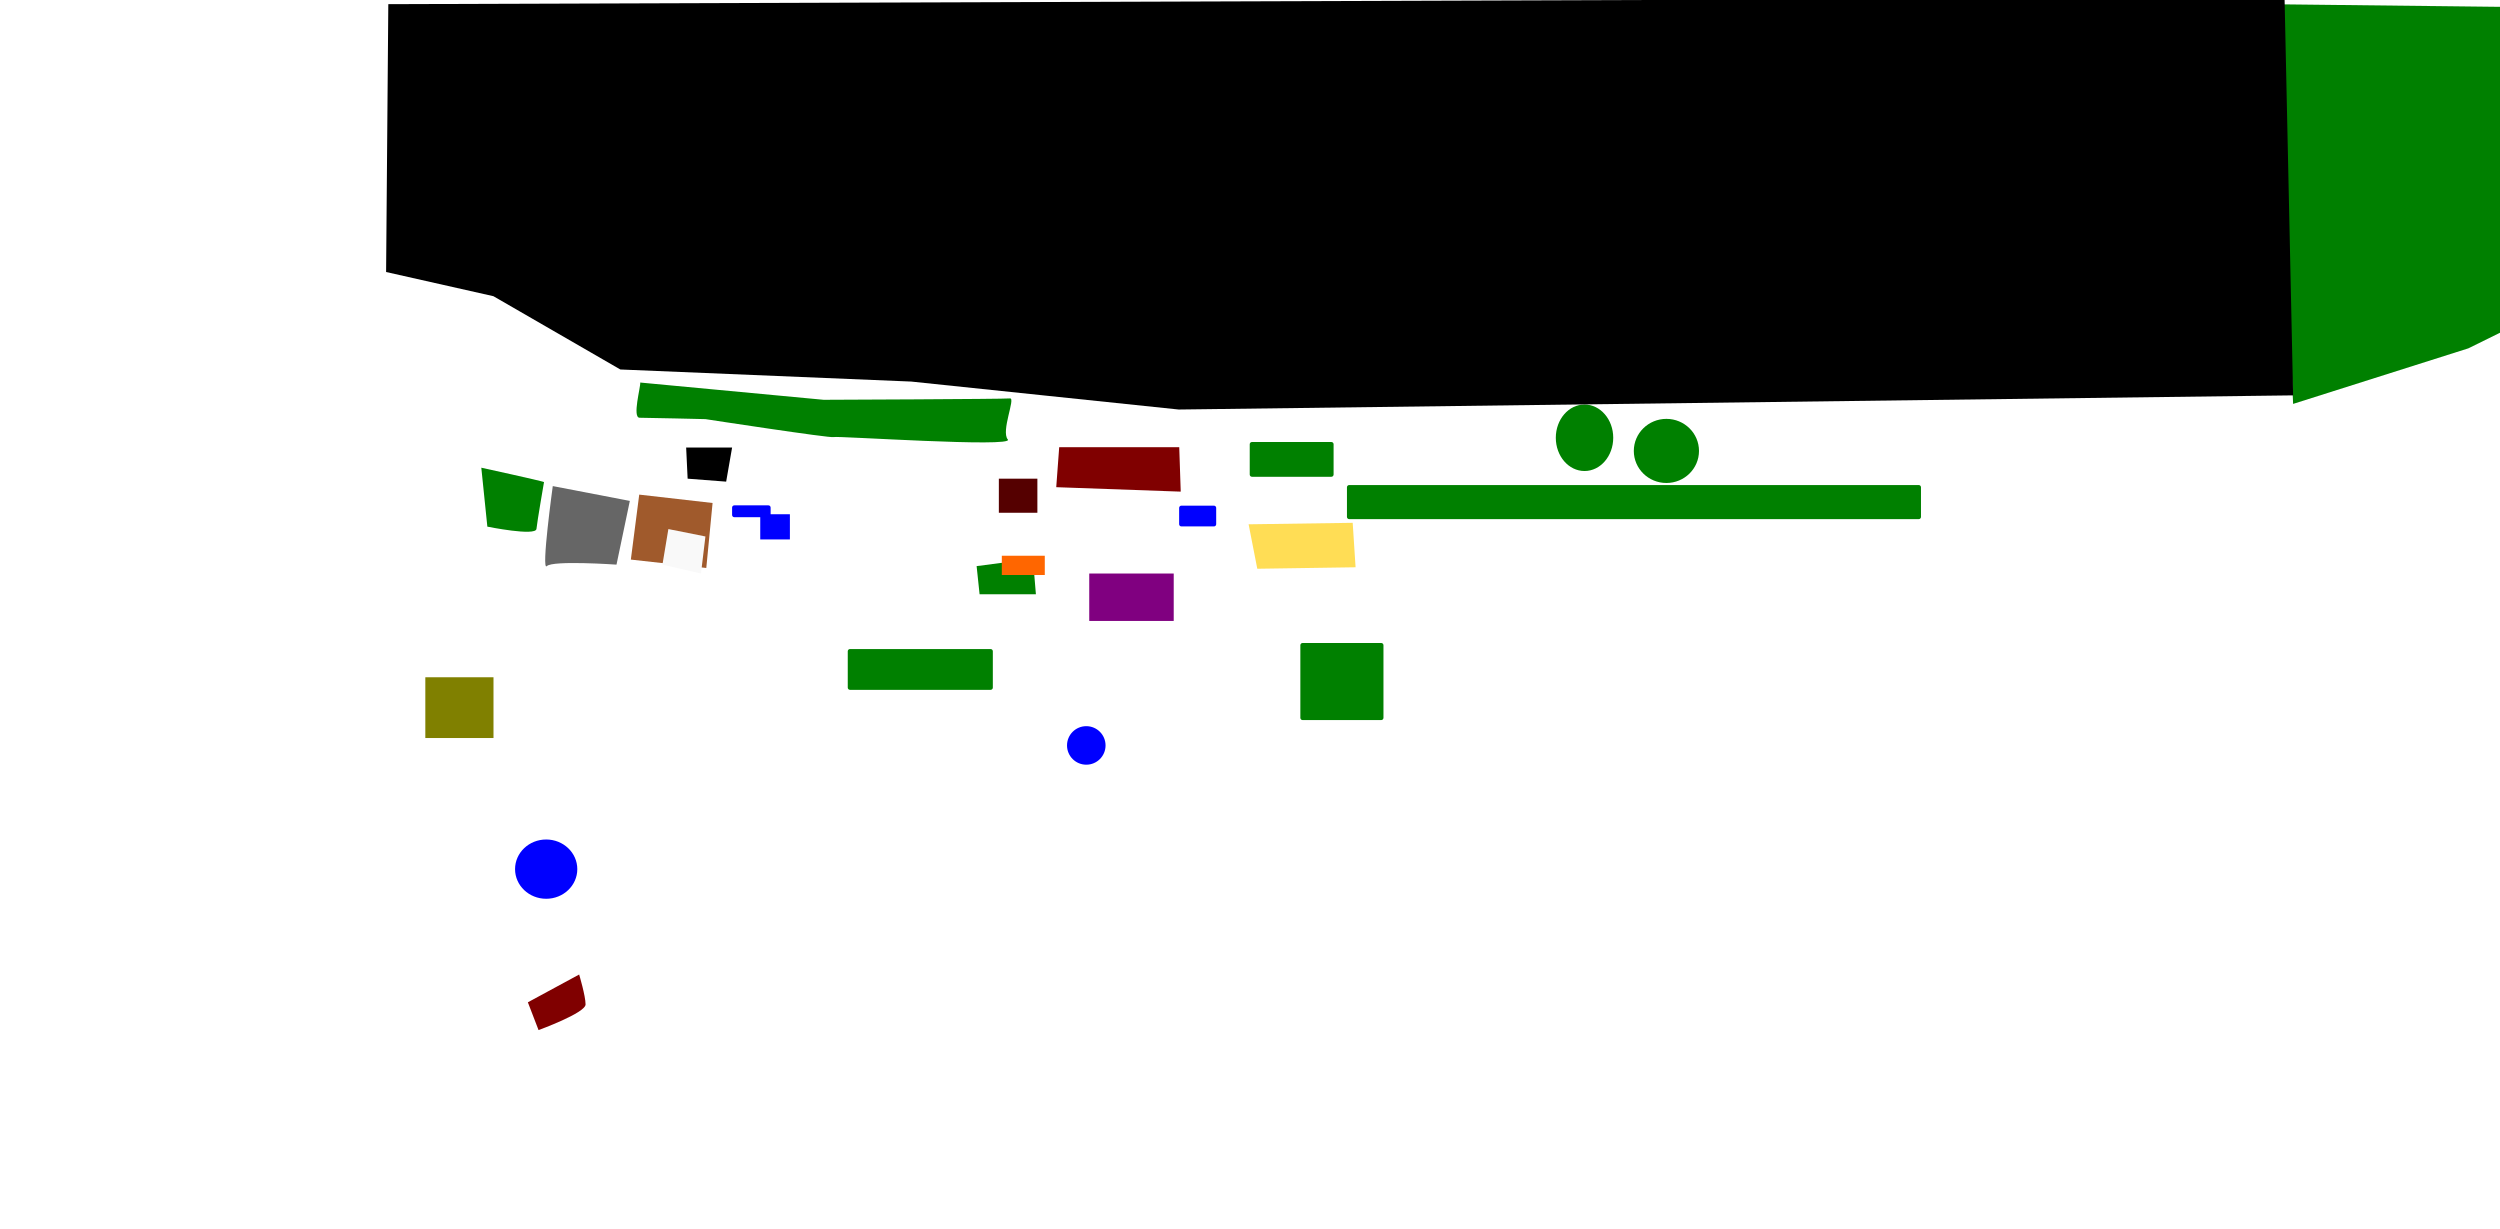
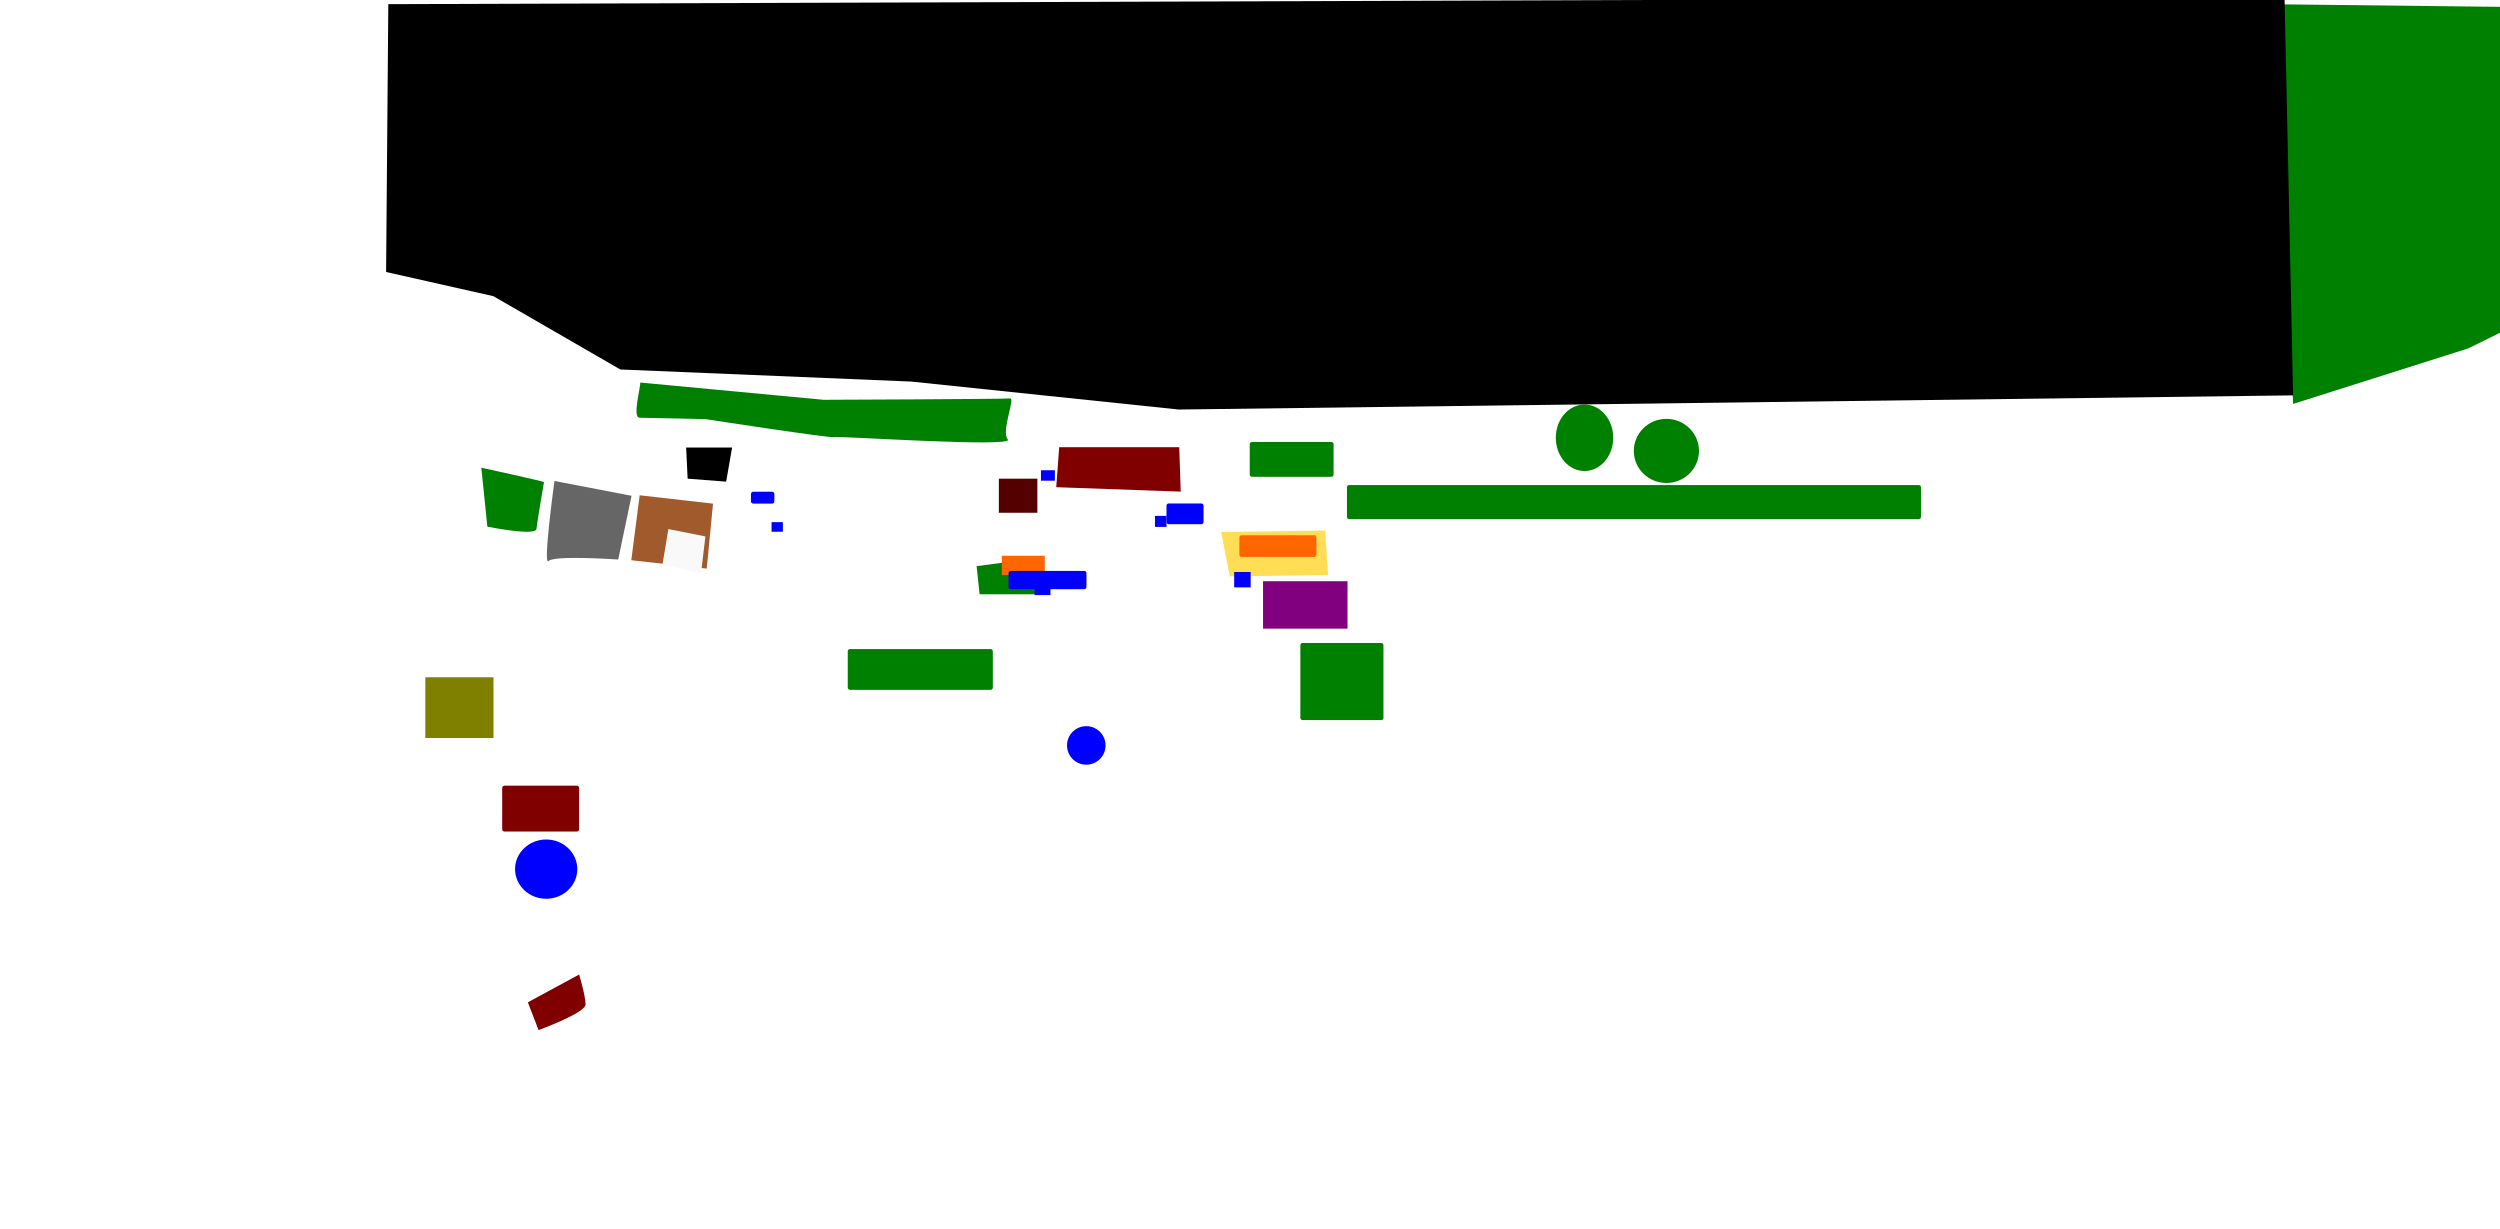
<svg xmlns="http://www.w3.org/2000/svg" version="1.1" width="1602" height="787" viewBox="0 0 1602 787">
  <g id="shapes">
-     <path id="haus" style="fill:#a05a2c" d="m 409.616,316.949 -5.372,41.633 48.348,5.372 4.029,-41.633 z" />
-     <path id="wintergarten" style="fill:#f9f9f9" d="m 428.291,339.024 -3.799,22.792 24.691,5.698 2.849,-23.741 z" />
-     <path id="terrasse" style="fill:#666666" d="m 403.6,320.981 -49.382,-9.496 c 0,0 -7.597,55.08 -3.799,51.281 3.799,-3.799 44.633,-0.95 44.633,-0.95 z" />
-     <path id="geraeteschuppen" style="fill:#008000" d="m 625.817,362.765 1.899,18.043 h 36.087 l -1.899,-22.792 z" />
-     <path id="offener-schuppen" style="fill:#ffdd55" d="m 800.11,335.969 5.558,28.489 62.987,-0.95 -1.853,-28.489 z" />
-     <path id="holzschuppen" style="fill:#800000" d="m 678.738,286.55 -1.899,25.64 79.77,2.849 -0.95,-28.489 z" />
-     <path id="baum-wassertank" style="fill:#000000" d="m 439.686,286.793 0.95,19.943 24.691,1.899 3.799,-21.842 z" />
-     <circle id="teich" style="fill:#0000ff" cx="696.091" cy="477.672" r="12.345" />
-     <rect id="baumhaus" style="fill:#808000" width="43.684" height="38.936" x="272.549" y="433.989" />
-     <rect id="klo" style="fill:#550000" width="24.691" height="21.842" x="640.062" y="306.736" />
-     <ellipse id="pool" style="fill:#0000ff" cx="349.992" cy="556.94" rx="19.943" ry="18.993" />
-     <rect id="brunnen" style="fill:#0000ff" width="18.993" height="16.144" x="487.169" y="329.527" />
-     <rect id="solaranlage" style="fill:#ff6600" width="27.54" height="12.345" x="641.961" y="356.118" />
-     <rect id="weinberg" style="fill:#800080" width="54.13" height="30.389" x="697.99" y="367.513" />
-     <rect id="werkstatt" style="fill:#0000ff" width="23.741" height="13.295" x="755.593" y="324.033" ry="1.424" />
-     <rect id="wasserbehaelter-mauer" style="fill:#0000ff" width="24.691" height="7.597" x="469.126" y="323.83" ry="1.424" />
-     <rect id="zufahrt" style="fill:#008000" width="367.84" height="21.842" x="863.127" y="310.82" ry="1.424" />
-     <ellipse id="eiche-1" style="fill:#008000" cx="1015.359" cy="280.526" rx="18.399" ry="21.304" />
-     <ellipse id="eiche-2" style="fill:#008000" cx="1067.831" cy="288.955" rx="20.884" ry="20.542" />
-     <path id="rechter-teil" style="fill:#008000" d="m 1458.467,2.739 10.956,256.088 112.295,-35.606 c 0,0 124.603,-61.672 146.531,-69.842 172.273,-64.188 193.758,-200.343 -30.128,-147.901 z" />
-     <path id="unterer-eingang" style="fill:#800000" d="m 371.122,624.47 -32.867,17.803 6.847,17.803 c 0,0 30.128,-10.956 30.128,-16.433 0,-5.478 -4.108,-19.172 -4.108,-19.172 z" />
-     <path id="terrassen-beet" style="fill:#008000" d="m 348.606,308.903 c -2.421,-0.968 -40.187,-9.199 -40.187,-9.199 l 3.873,37.766 c 0,0 30.987,6.294 31.471,1.453 0.484,-4.842 4.842,-30.019 4.842,-30.019 z" />
-     <path id="agrar-zukauf" style="fill:#000000" d="m 248.825,2.67 c 0,6.778 -1.412,171.633 -1.412,171.633 l 68.753,15.494 81.341,46.965 186.407,7.747 171.398,17.914 714.11,-9.074 -5.478,-254.718 z" />
-     <rect id="kompost" style="fill:#008000" width="53.259" height="49.386" x="833.265" y="412.033" ry="1.424" />
-     <rect id="oberer-kompost" style="fill:#008000" width="53.743" height="22.272" x="800.825" y="283.242" ry="1.424" />
-     <rect id="hecke-mittig" style="fill:#008000" width="92.962" height="26.145" x="543.244" y="415.906" ry="1.424" />
-     <path id="obere-hecke" style="fill:#008000" d="m 410.256,245.132 c 0.377,2.654 -5.274,22.56 -0.377,22.56 4.897,0 42.191,0.885 42.191,0.885 0,0 80.615,12.386 82.121,11.501 1.507,-0.885 116.129,6.847 111.608,1.539 -4.52,-5.308 5.17,-26.753 1.403,-26.311 -3.767,0.442 -119.415,0.885 -119.415,0.885 z" />
+     <path style="fill:#a05a2c" d="m 409.897,317.371 -5.372,41.633 48.348,5.372 4.029,-41.633 z" id="haus" />
+     <path style="fill:#f9f9f9" d="m 428.291,339.024 -3.799,22.792 24.691,5.698 2.849,-23.741 z" id="wintergarten" />
+     <path style="fill:#666666" d="m 404.691,317.707 -49.382,-9.496 c 0,0 -7.597,55.08 -3.799,51.281 3.799,-3.799 44.633,-0.95 44.633,-0.95 z" id="terrasse" />
+     <path style="fill:#008000" d="m 625.817,362.765 1.899,18.043 h 36.087 l -1.899,-22.792 z" id="geraeteschuppen" />
+     <path style="fill:#ffdd55;stroke-width:1.397" d="m 782.488,340.903 5.558,28.489 62.987,-0.95 -1.853,-28.489 z" id="offener-schuppen" />
+     <path style="fill:#800000" d="m 678.738,286.55 -1.899,25.64 79.77,2.849 -0.95,-28.489 z" id="holzschuppen" />
+     <path style="fill:#000000" d="m 439.686,286.793 0.95,19.943 24.691,1.899 3.799,-21.842 z" id="baum-wassertank" />
+     <circle style="fill:#0000ff" id="teich" cx="696.091" cy="477.672" r="12.345" />
+     <rect style="fill:#808000" id="baumhaus" width="43.684" height="38.936" x="272.549" y="433.989" />
+     <rect style="fill:#550000" id="klo" width="24.691" height="21.842" x="640.062" y="306.736" />
+     <ellipse style="fill:#0000ff" id="pool" ry="18.993" rx="19.943" cy="556.94" cx="349.992" />
+     <rect style="fill:#0000ff;stroke-width:0.381" id="brunnen" width="7.244" height="6.157" x="494.417" y="334.591" />
+     <rect style="fill:#ff6600" id="solaranlage" width="27.54" height="12.345" x="641.961" y="356.118" />
+     <rect style="fill:#800080" id="weinberg" width="54.13" height="30.389" x="809.359" y="372.447" />
+     <rect style="fill:#0000ff" id="werkstatt" width="23.741" height="13.295" x="747.487" y="322.623" ry="1.424" />
+     <rect style="fill:#0000ff;stroke-width:0.779" id="wasserbehaelter-mauer" width="14.985" height="7.597" x="481.222" y="315.109" ry="1.424" />
+     <rect style="fill:#008000;stroke-width:1.223" id="zufahrt" width="367.84" height="21.842" x="863.127" y="310.82" ry="1.424" />
+     <ellipse style="fill:#008000" id="eiche-1" cx="1015.359" cy="280.526" rx="18.399" ry="21.304" />
+     <ellipse style="fill:#008000" id="eiche-2" cx="1067.831" cy="288.955" rx="20.884" ry="20.542" />
+     <path style="fill:#008000" d="m 1458.467,2.739 10.956,256.088 112.295,-35.606 c 0,0 124.603,-61.672 146.531,-69.842 172.273,-64.188 193.758,-200.343 -30.128,-147.901 z" id="rechter-teil" />
+     <path style="fill:#800000" d="m 371.122,624.47 -32.867,17.803 6.847,17.803 c 0,0 30.128,-10.956 30.128,-16.433 0,-5.478 -4.108,-19.172 -4.108,-19.172 z" id="unterer-eingang" />
+     <path style="fill:#008000" d="m 348.606,308.903 c -2.421,-0.968 -40.187,-9.199 -40.187,-9.199 l 3.873,37.766 c 0,0 30.987,6.294 31.471,1.453 0.484,-4.842 4.842,-30.019 4.842,-30.019 z" id="terrassen-beet" />
+     <path style="fill:#000000" d="m 248.825,2.67 c 0,6.778 -1.412,171.633 -1.412,171.633 l 68.753,15.494 81.341,46.965 186.407,7.747 171.398,17.914 714.11,-9.074 -5.478,-254.718 z" id="agrar-zukauf" />
+     <rect style="fill:#008000" id="kompost" width="53.259" height="49.386" x="833.265" y="412.033" ry="1.424" />
+     <rect style="fill:#008000" id="oberer-kompost" width="53.743" height="22.272" x="800.825" y="283.242" ry="1.424" />
+     <rect style="fill:#008000" id="hecke-mittig" width="92.962" height="26.145" x="543.244" y="415.906" ry="1.424" />
+     <path style="fill:#008000;stroke-width:0.596" d="m 410.256,245.132 c 0.377,2.654 -5.274,22.56 -0.377,22.56 4.897,0 42.191,0.885 42.191,0.885 0,0 80.615,12.386 82.121,11.501 1.507,-0.885 116.129,6.847 111.608,1.539 -4.52,-5.308 5.17,-26.753 1.403,-26.311 -3.767,0.442 -119.415,0.885 -119.415,0.885 z" id="obere-hecke" />
+     <rect style="fill:#0000ff" id="tonne-geraeteschuppen" width="10.221" height="9.868" x="662.925" y="371.464" />
+     <rect style="fill:#0000ff" id="tonne-schuppen" width="10.573" height="9.868" x="790.858" y="366.53" />
+     <rect style="fill:#0000ff" id="tonne-werkstatt" width="7.401" height="7.049" x="740.108" y="330.582" />
+     <rect style="fill:#0000ff;stroke-width:3.167" id="tonne-holzschuppen" width="8.928" height="6.696" x="667.037" y="301.33" />
+     <rect style="fill:#0000ff" id="unterirdischer-wasserbehaelter" width="49.924" height="11.731" x="646.282" y="365.836" ry="1.424" />
+     <rect style="fill:#ff6600" id="solaranlage-speicher" width="49.384" height="13.889" x="794.187" y="342.984" ry="1.424" />
+     <rect style="fill:#800000" id="unterer-kompost" width="49.295" height="29.355" x="321.802" y="503.473" ry="1.424" />
  </g>
</svg>
